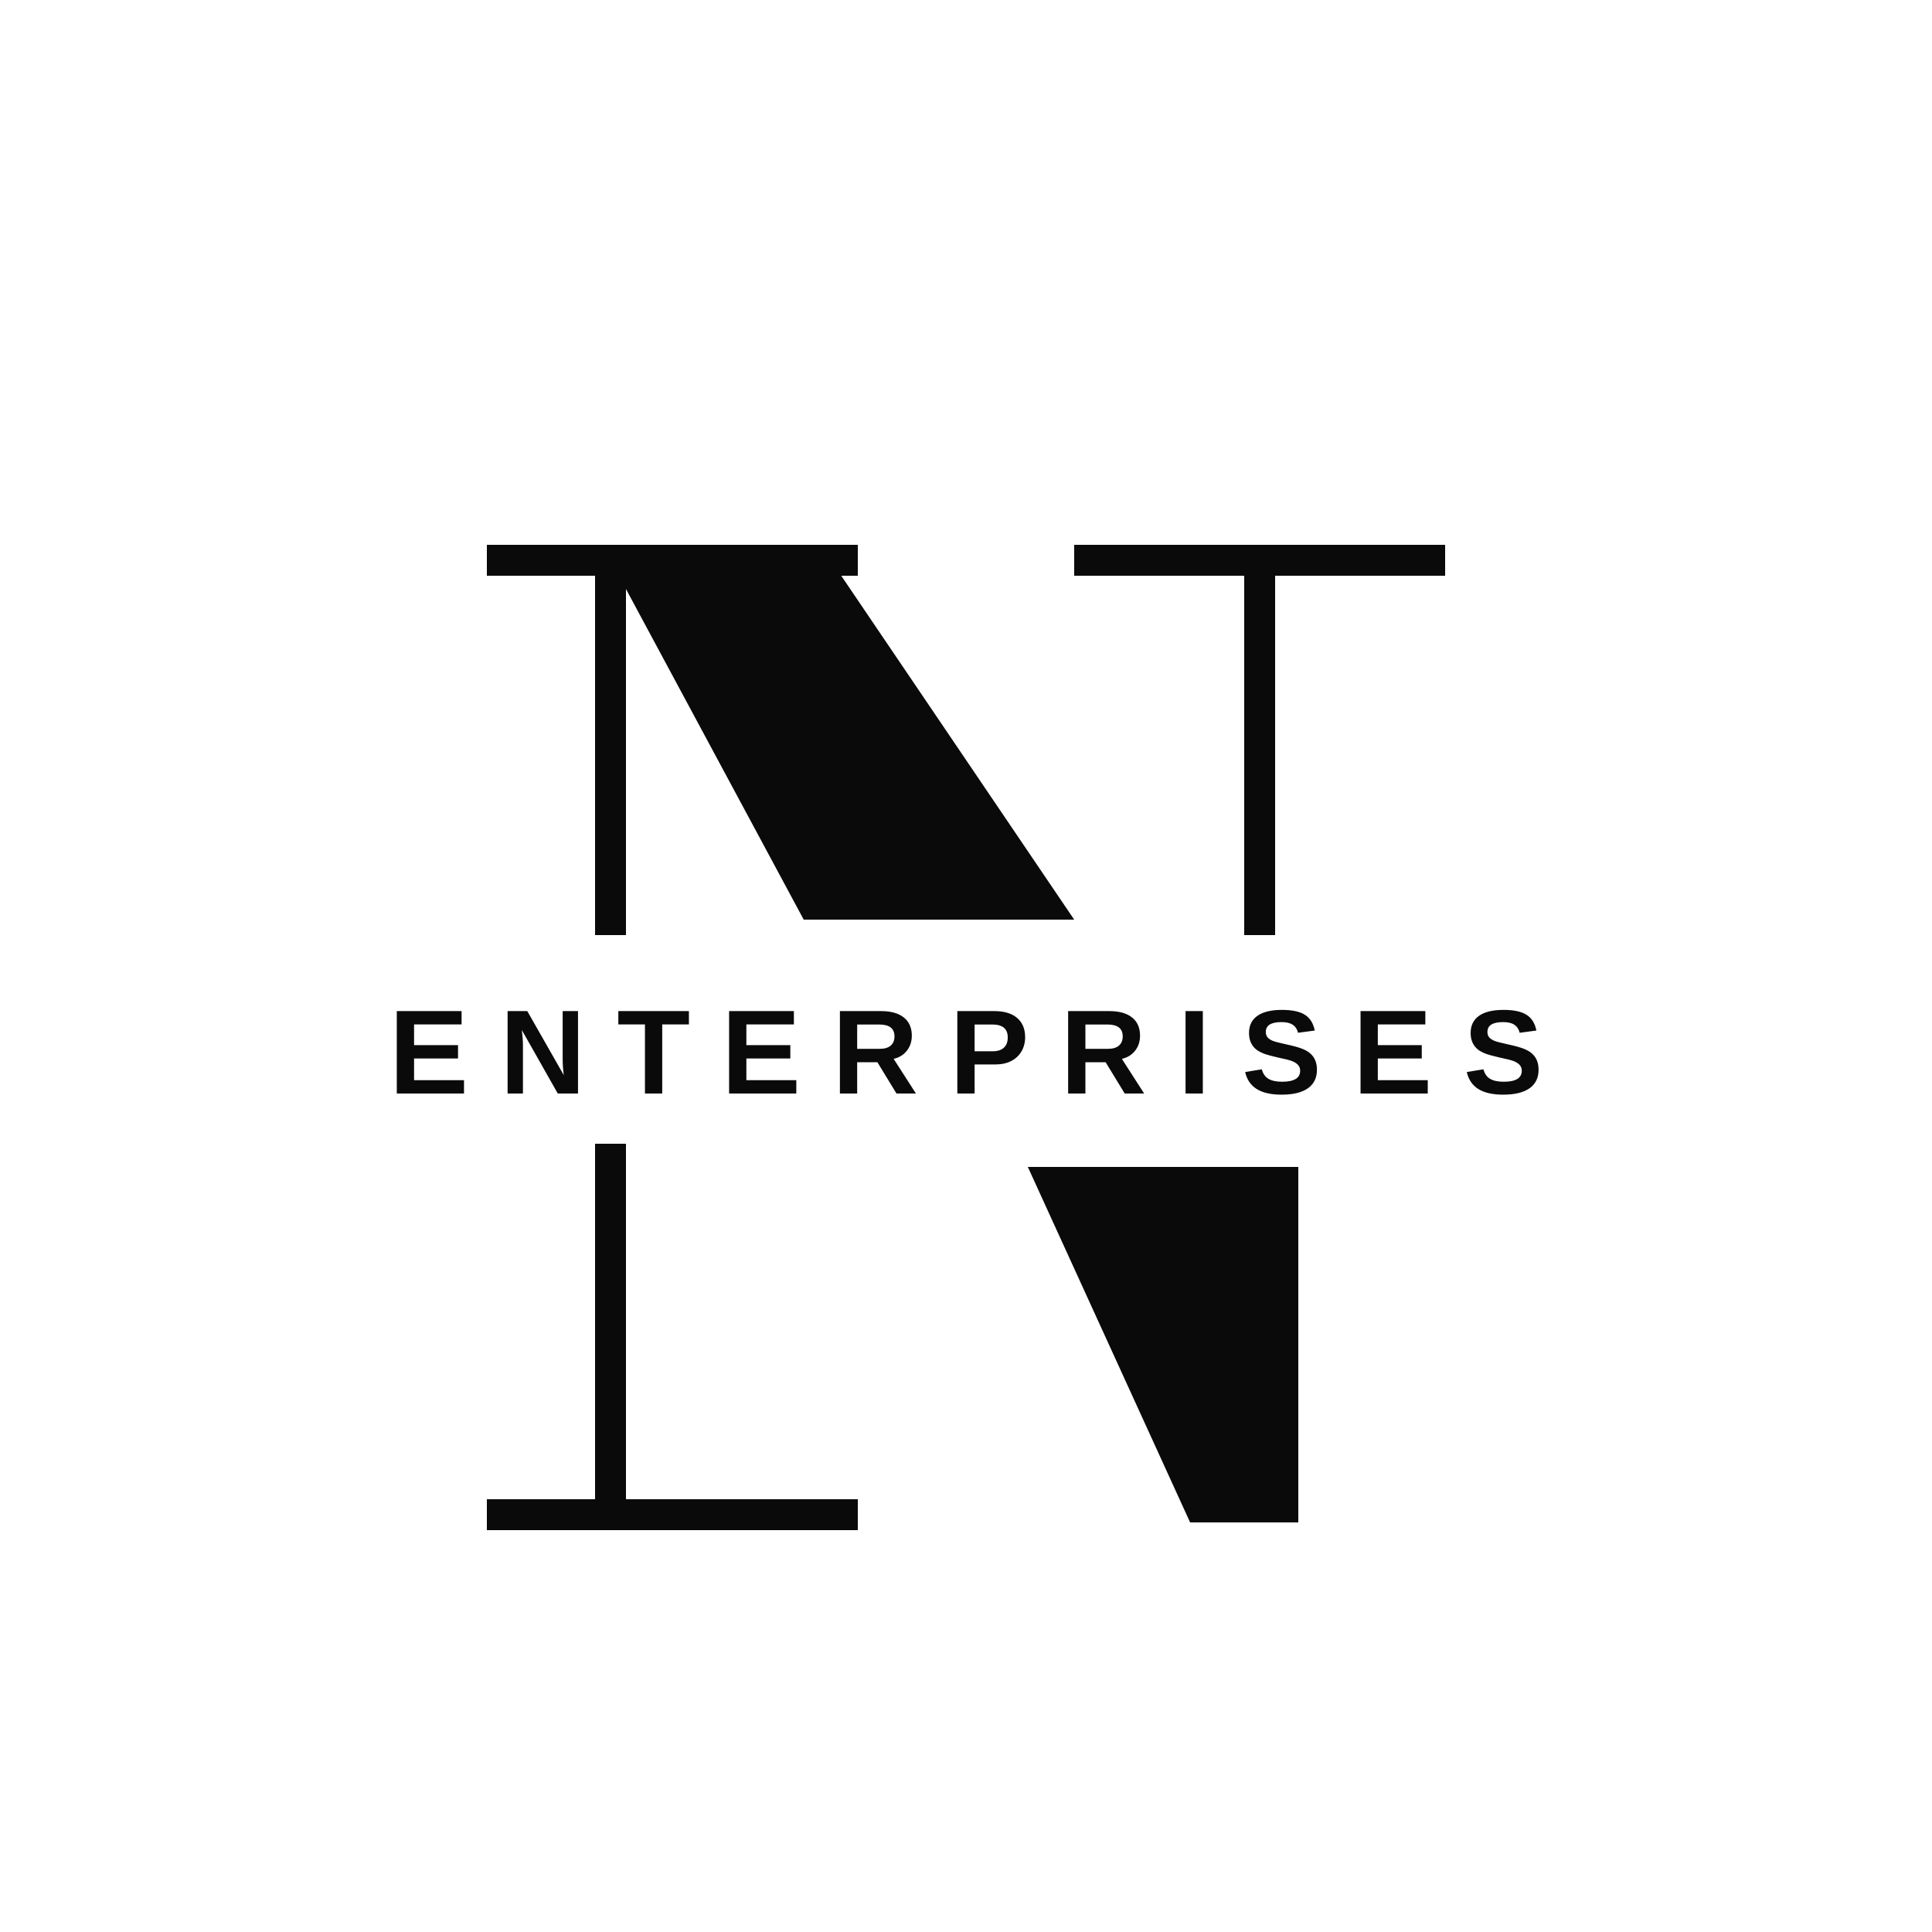
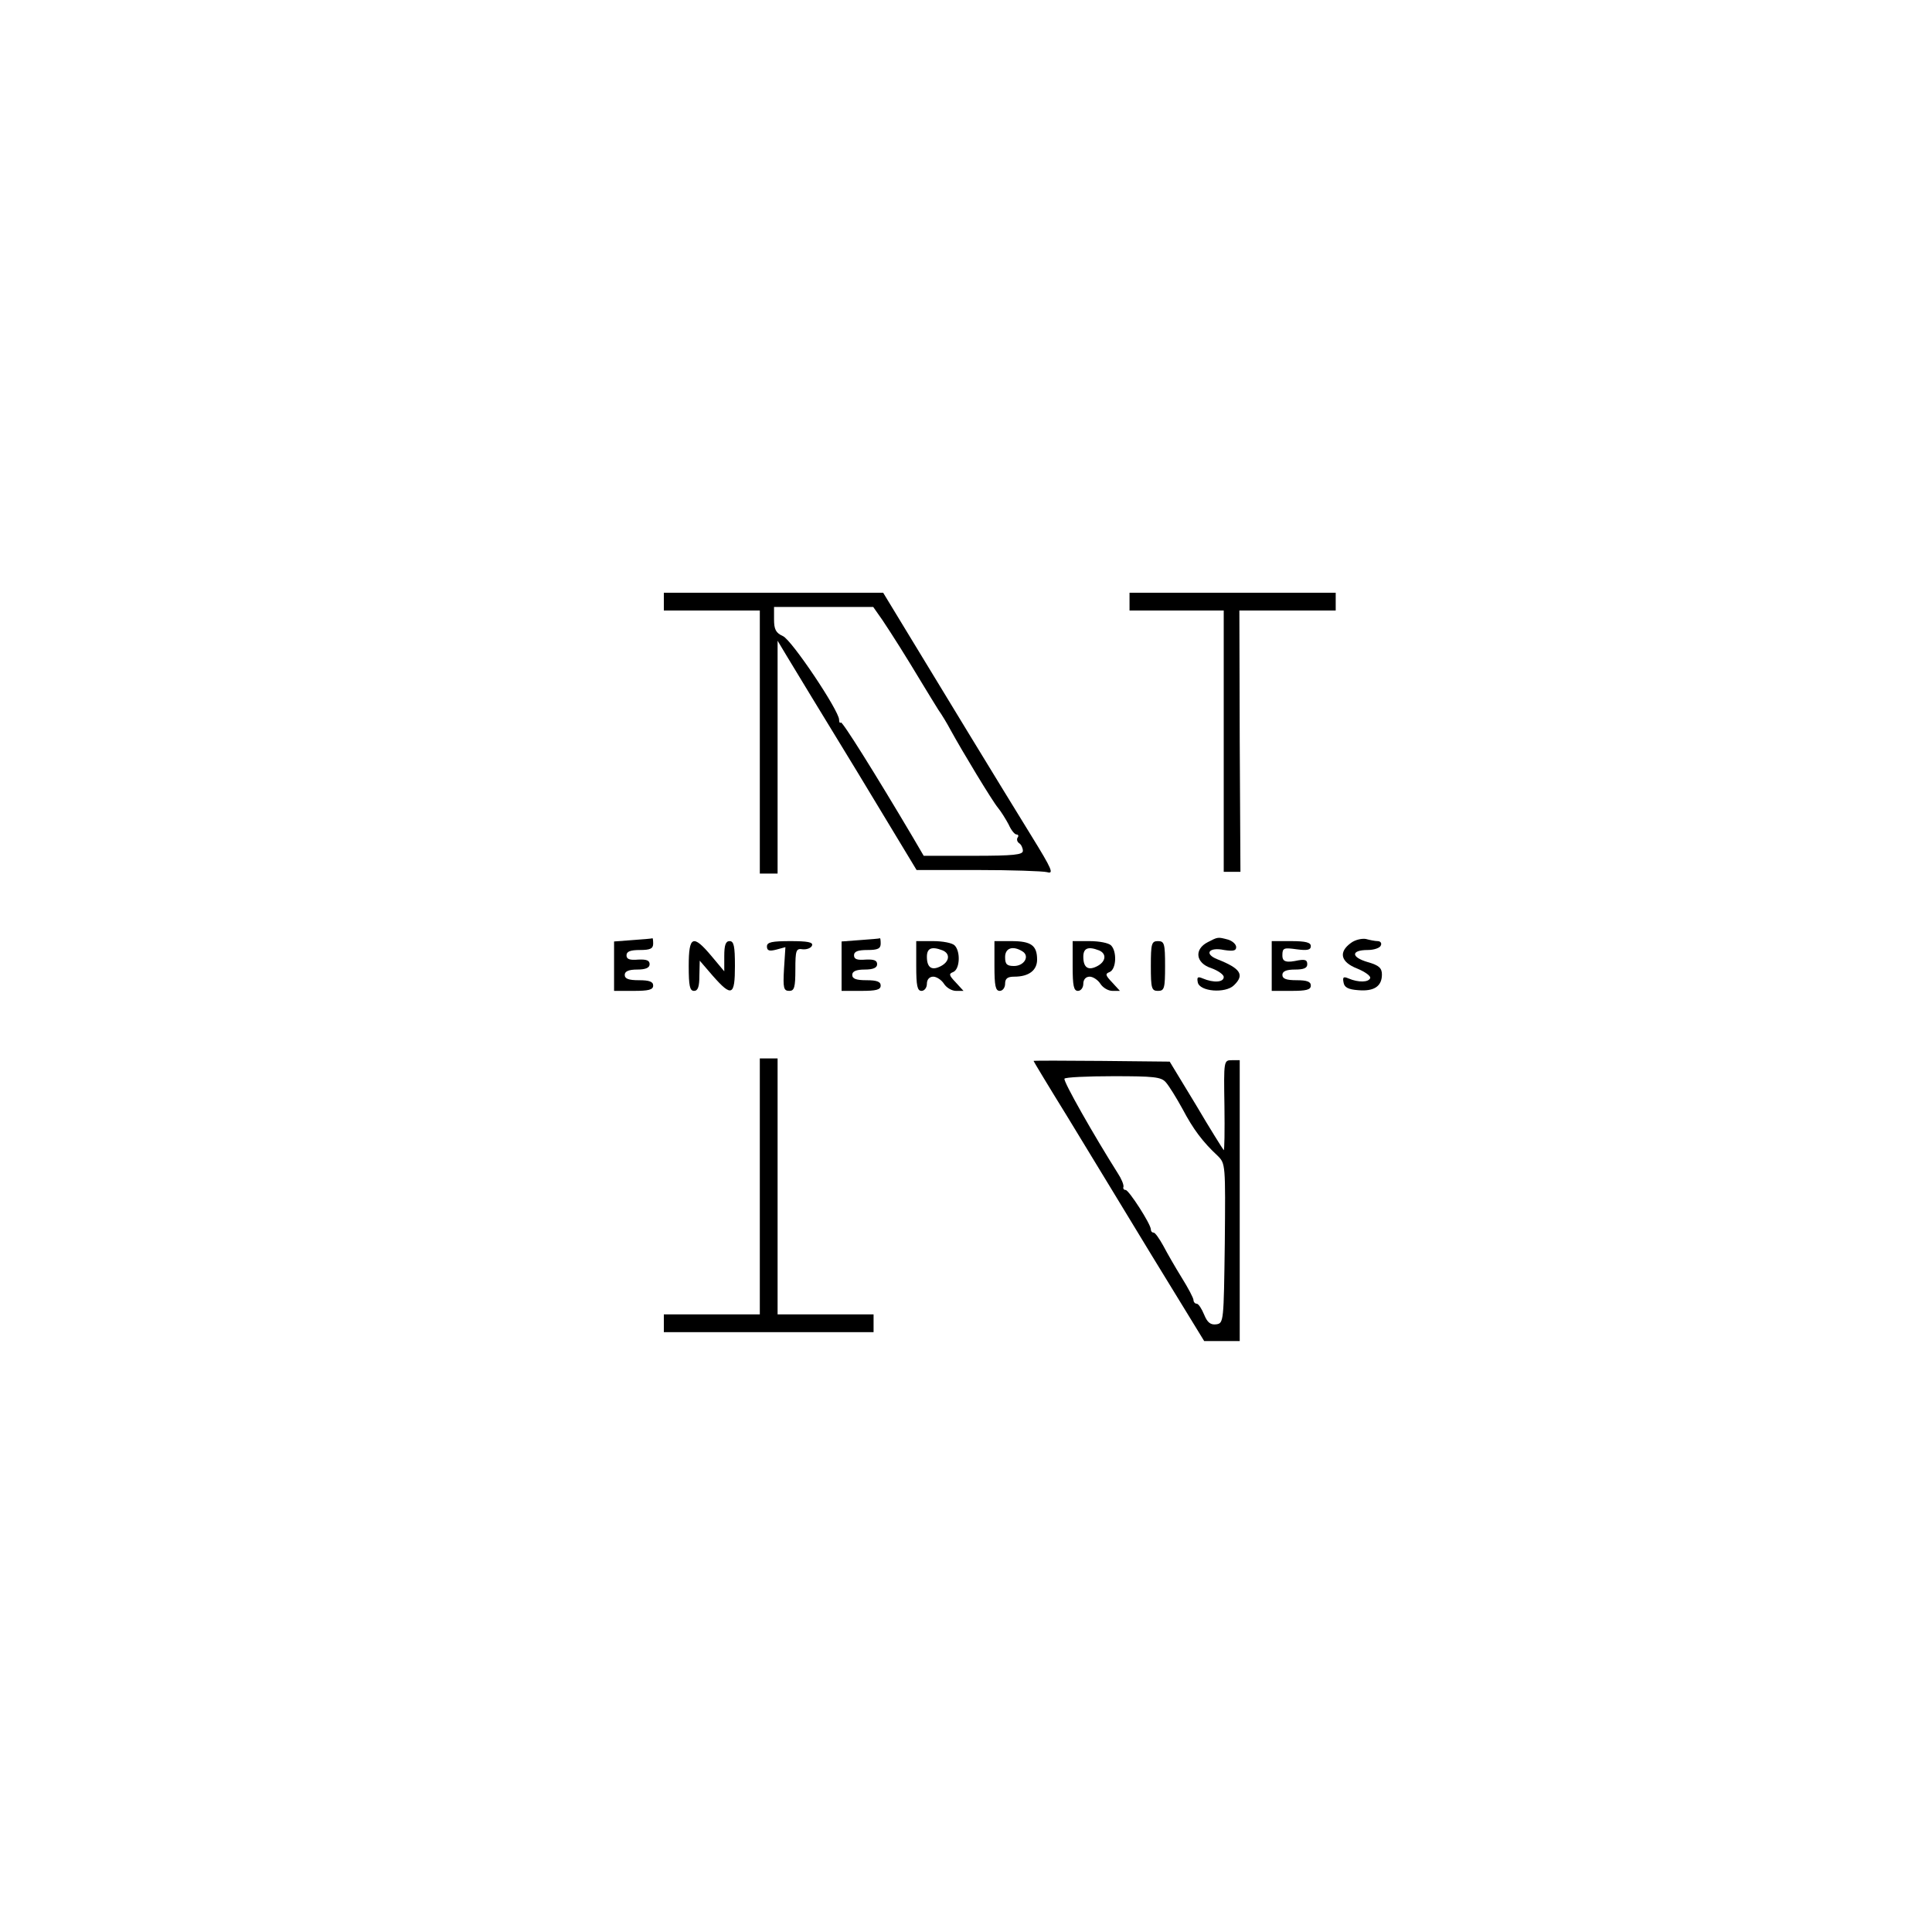
<svg xmlns="http://www.w3.org/2000/svg" viewBox="0 0 500 500" fill="none">
-   <g stroke="#0A0A0A" stroke-width="8" stroke-linecap="square" stroke-linejoin="miter">
-     <path d="M130 145H218" />
-     <path d="M158 145V238" />
-     <path d="M282 145H370" />
-     <path d="M326 145V238" />
-     <path d="M130 392H218" />
-     <path d="M158 300V392" />
+   <g transform="translate(250 250) scale(0.92) translate(-250 -250)" shape-rendering="geometricPrecision">
+     <g transform="translate(0,500) scale(0.1,-0.1)" fill="#000000" stroke="none">
+       <path d="M1650 3525 l0 -25 135 0 135 0 0 -370 0 -370 25 0 25 0 0 328 0 327 27 -45 c15 -25 103 -170 196 -322 l168 -278 172 0 c95 0 182 -3 195 -6 20 -6 14 8 -44 102 -87 141 -269 440 -352 577 l-65 107 -308 0 -309 0 0 -25z m615 -52 c28 -42 66 -102 111 -177 16 -27 37 -60 46 -75 10 -14 25 -39 34 -56 34 -62 118 -201 134 -220 9 -11 22 -32 30 -47 7 -16 17 -28 22 -28 5 0 7 -4 3 -9 -3 -5 -1 -12 5 -16 5 -3 10 -13 10 -21 0 -11 -25 -14 -139 -14 l-140 0 -31 53 c-106 179 -198 326 -202 322 -3 -3 -5 1 -5 8 0 25 -133 224 -158 235 -20 9 -25 19 -25 47 l0 35 139 0 140 0 26 -37z" />
+       <path d="M2960 3525 l0 -25 133 0 132 0 0 -367 0 -368 23 0 24 0 -2 368 -1 367 136 0 135 0 0 25 0 25 -290 0 -290 0 0 -25z" />
+       <path d="M1563 2573 l-53 -4 0 -70 0 -69 55 0 c42 0 55 3 55 15 0 11 -11 15 -40 15 -29 0 -40 4 -40 15 0 10 11 15 35 15 24 0 35 5 35 15 0 11 -9 14 -32 13 -24 -2 -33 1 -33 12 0 11 11 15 38 15 29 0 37 4 37 18 0 9 -1 16 -2 15 -2 -1 -27 -3 -55 -5z" />
+       <path d="M2203 2573 l-53 -4 0 -70 0 -69 55 0 c42 0 55 3 55 15 0 11 -11 15 -40 15 -29 0 -40 4 -40 15 0 10 11 15 35 15 24 0 35 5 35 15 0 11 -9 14 -32 13 -24 -2 -33 1 -33 12 0 11 11 15 38 15 29 0 37 4 37 18 0 9 -1 16 -2 15 -2 -1 -27 -3 -55 -5z" />
+       <path d="M3180 2567 c-39 -20 -34 -59 10 -73 19 -7 35 -18 35 -25 0 -15 -28 -17 -59 -4 -14 6 -17 4 -14 -11 5 -26 78 -32 102 -8 30 29 19 47 -47 73 -38 15 -24 35 19 26 26 -4 34 -2 34 8 0 8 -10 17 -22 21 -30 8 -29 8 -58 -7z" />
+       <path d="M3583 2565 c-36 -26 -29 -54 17 -72 22 -9 39 -21 37 -27 -4 -12 -33 -13 -61 -1 -14 6 -17 4 -14 -11 2 -14 13 -20 41 -22 45 -4 67 11 67 44 0 18 -8 26 -40 35 -48 14 -47 34 0 34 18 0 35 6 37 13 3 6 -1 12 -9 12 -7 0 -22 3 -33 6 -11 2 -30 -2 -42 -11z" />
+       <path d="M1720 2500 c0 -56 3 -70 15 -70 11 0 15 12 15 43 l1 42 37 -43 c53 -60 62 -56 62 28 0 56 -3 70 -15 70 -11 0 -15 -11 -15 -42 l0 -43 -36 43 c-52 62 -64 57 -64 -28z" />
+       <path d="M1940 2555 c0 -12 7 -14 26 -9 l26 7 -4 -62 c-3 -53 -1 -61 15 -61 14 0 17 10 17 60 0 55 2 60 21 57 12 -1 24 4 26 11 3 9 -13 12 -61 12 -52 0 -66 -3 -66 -15z" />
+       <path d="M2360 2500 c0 -56 3 -70 15 -70 8 0 15 9 15 20 0 12 7 20 18 20 9 0 23 -9 30 -20 7 -11 22 -20 34 -20 l21 0 -22 24 c-19 20 -20 24 -7 29 19 8 21 58 4 75 -7 7 -34 12 -60 12 l-48 0 0 -70z m74 44 c22 -9 20 -31 -4 -44 -26 -14 -40 -5 -40 26 0 24 13 30 44 18z" />
+       <path d="M2580 2500 c0 -56 3 -70 15 -70 8 0 15 9 15 20 0 15 7 20 26 20 41 0 64 18 64 48 0 40 -17 52 -72 52 l-48 0 0 -70z m79 41 c21 -13 5 -41 -24 -41 -20 0 -25 5 -25 25 0 26 22 33 49 16z" />
+       <path d="M2800 2500 c0 -56 3 -70 15 -70 8 0 15 9 15 20 0 12 7 20 18 20 9 0 23 -9 30 -20 7 -11 22 -20 34 -20 l21 0 -22 24 c-19 20 -20 24 -7 29 19 8 21 58 4 75 -7 7 -34 12 -60 12 l-48 0 0 -70z m74 44 c22 -9 20 -31 -4 -44 -26 -14 -40 -5 -40 26 0 24 13 30 44 18z" />
+       <path d="M3020 2500 c0 -63 2 -70 20 -70 18 0 20 7 20 70 0 63 -2 70 -20 70 -18 0 -20 -7 -20 -70z" />
+       <path d="M3360 2500 l0 -70 55 0 c42 0 55 3 55 15 0 11 -11 15 -40 15 -29 0 -40 4 -40 15 0 10 11 15 35 15 25 0 35 4 35 15 0 13 -7 15 -35 9 -32 -6 -35 4 -35 16 0 21 4 22 40 17 30 -4 40 -2 40 9 0 10 -14 14 -55 14 l-55 0 0 -70z" />
+       <path d="M1920 1880 l0 -360 -135 0 -135 0 0 -25 0 -25 295 0 295 0 0 25 0 25 -135 0 -135 0 0 360 0 360 -25 0 -25 0 0 -360z" />
+       <path d="M2690 2233 c0 -1 42 -71 94 -155 51 -84 159 -261 239 -393 l147 -240 50 0 50 0 0 395 0 395 -22 0 c-23 0 -23 -1 -21 -129 1 -70 0 -126 -2 -124 -2 2 -38 59 -78 127 l-74 122 -192 2 c-105 1 -191 1 -191 0z m372 -60 c9 -10 30 -44 47 -75 30 -57 57 -93 99 -132 22 -22 22 -24 20 -246 -3 -220 -3 -225 -24 -228 -16 -2 -25 5 -34 27 -7 17 -16 31 -21 31 -5 0 -9 5 -9 10 0 6 -15 34 -33 63 -18 29 -41 69 -52 90 -11 20 -23 37 -27 37 -5 0 -8 4 -8 9 0 15 -62 111 -71 111 -5 0 -8 4 -6 9 1 6 -6 23 -16 38 -67 106 -154 259 -150 266 2 4 64 7 137 7 114 0 135 -2 148 -17z" />
+     </g>
  </g>
-   <path d="M158 145H215L278 238H208L158 145Z" fill="#0A0A0A" />
-   <path d="M266 302H336V394H308L266 302Z" fill="#0A0A0A" />
-   <text x="250" y="283" fill="#0A0A0A" font-family="Arial, Helvetica, sans-serif" font-size="31" font-weight="700" letter-spacing="8" text-anchor="middle" textLength="247" lengthAdjust="spacingAndGlyphs">
-     ENTERPRISES
-   </text>
</svg>
